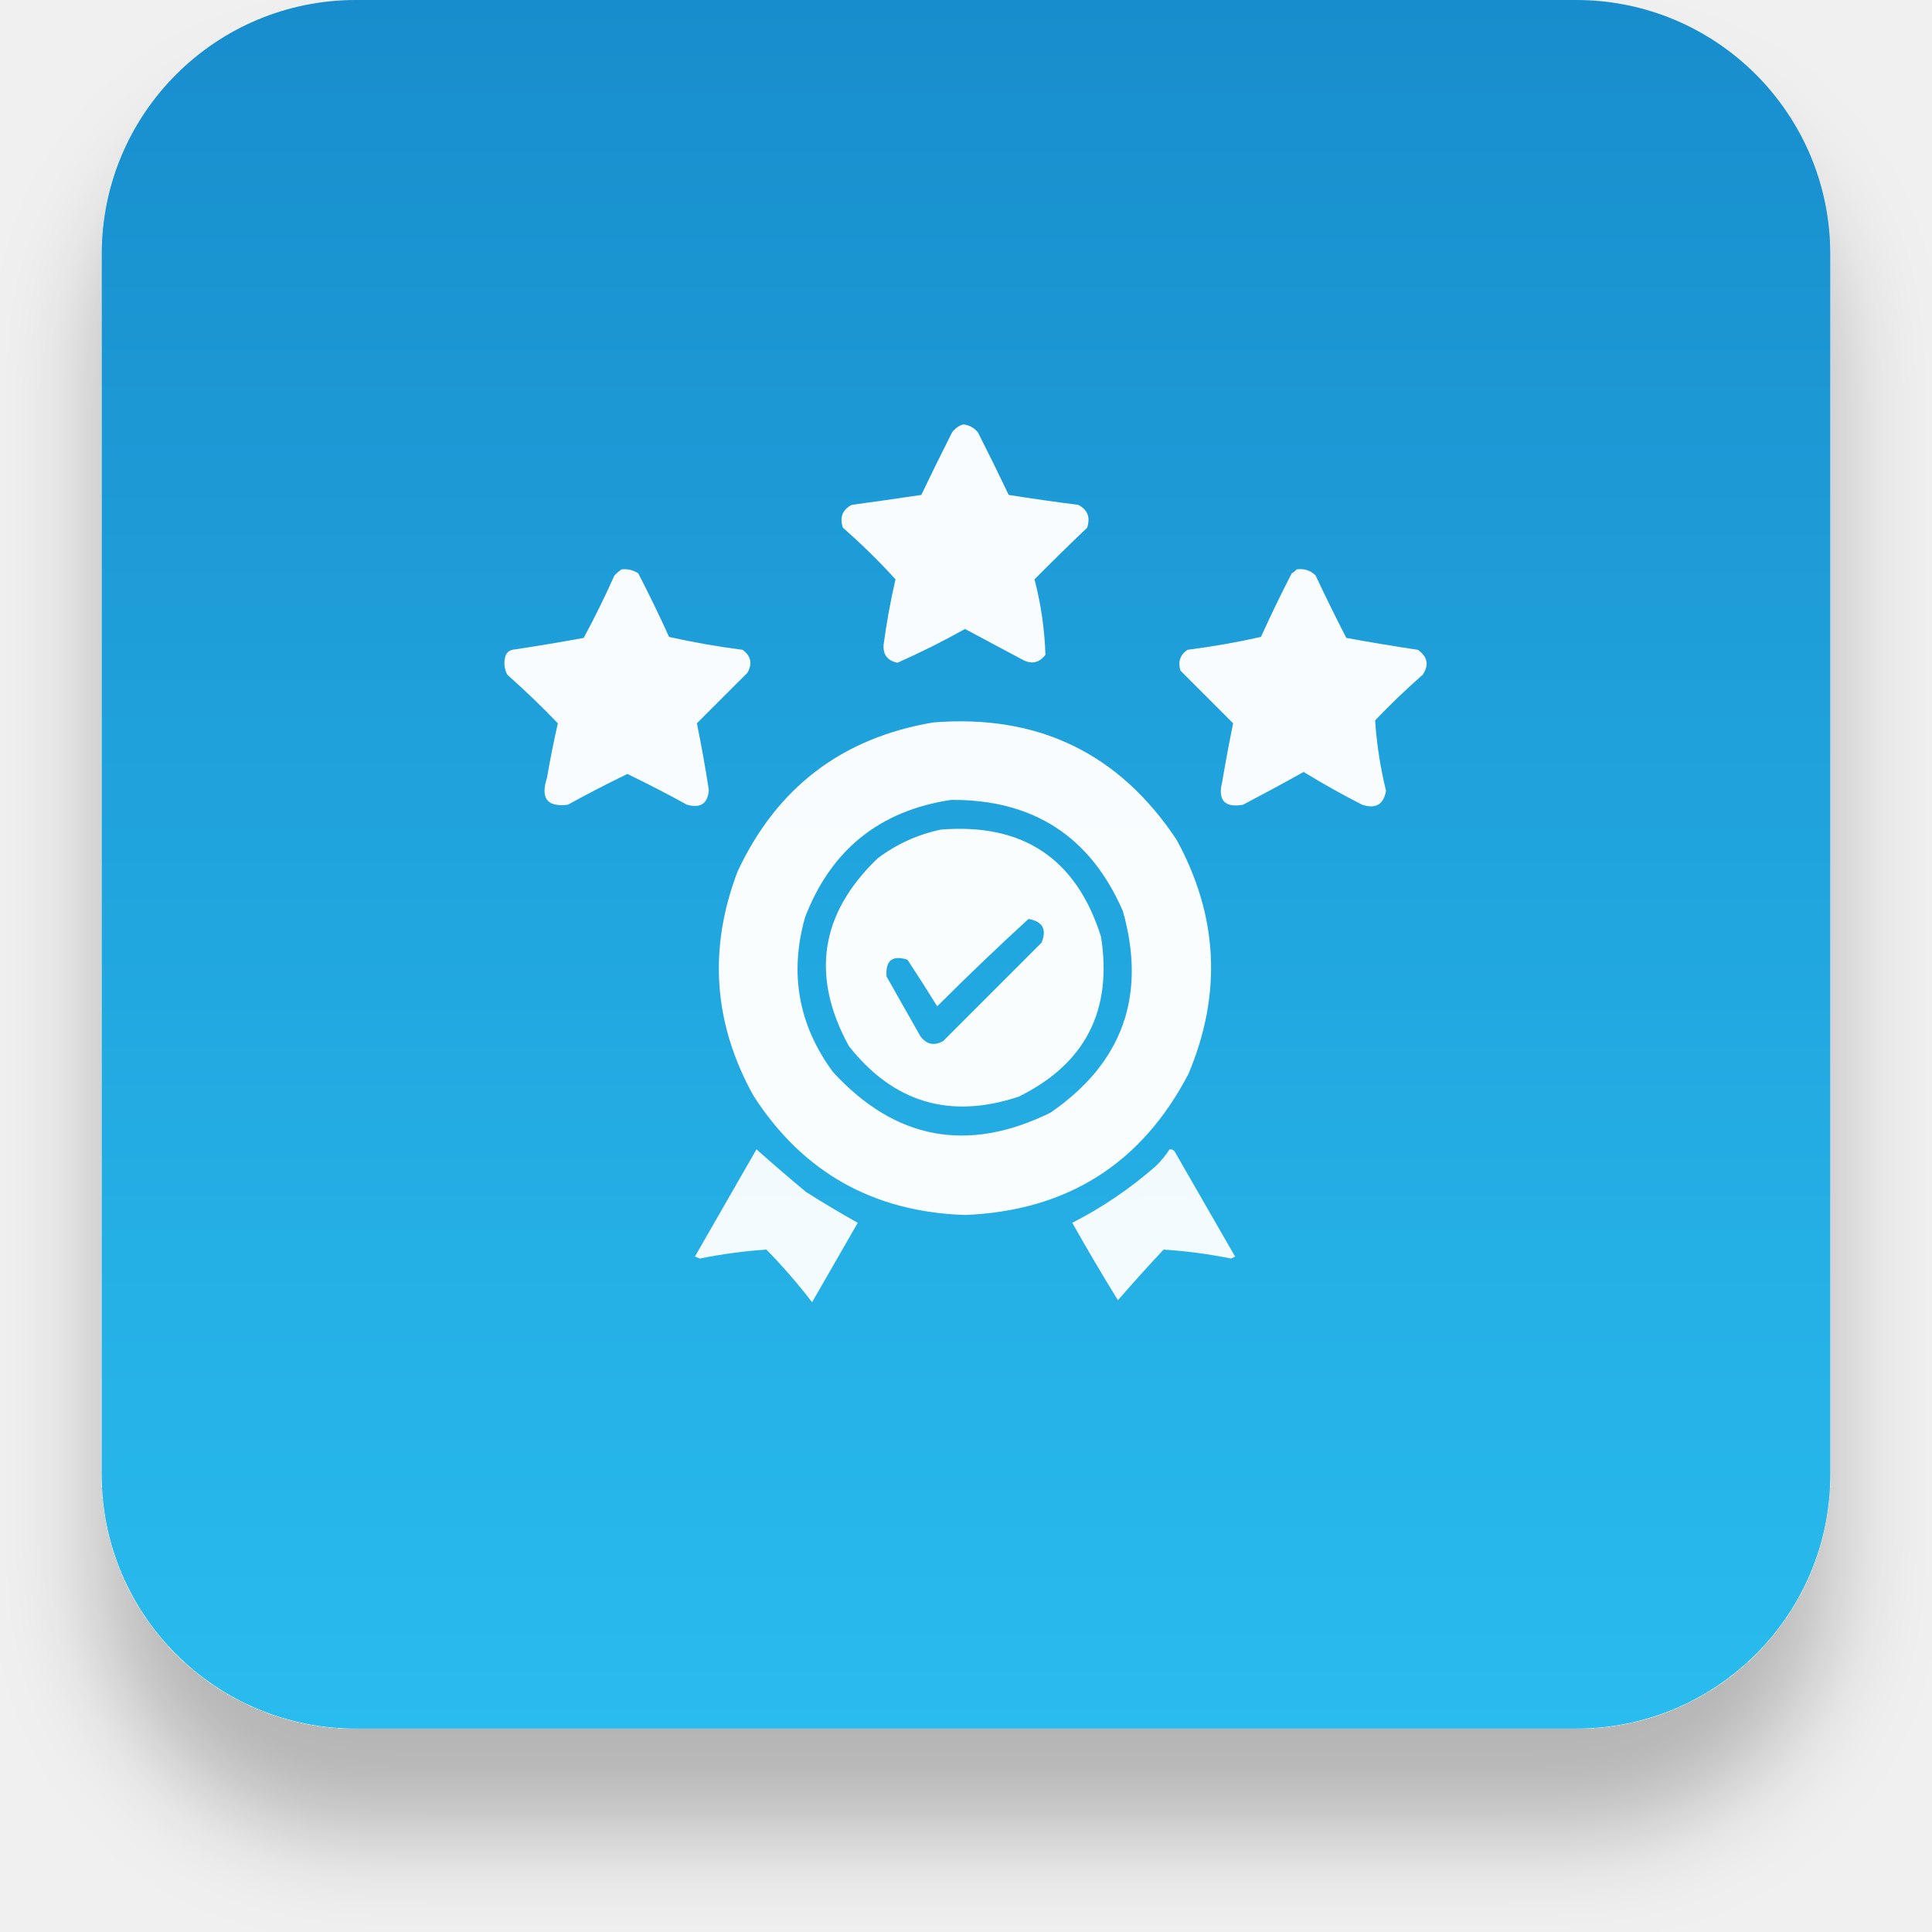
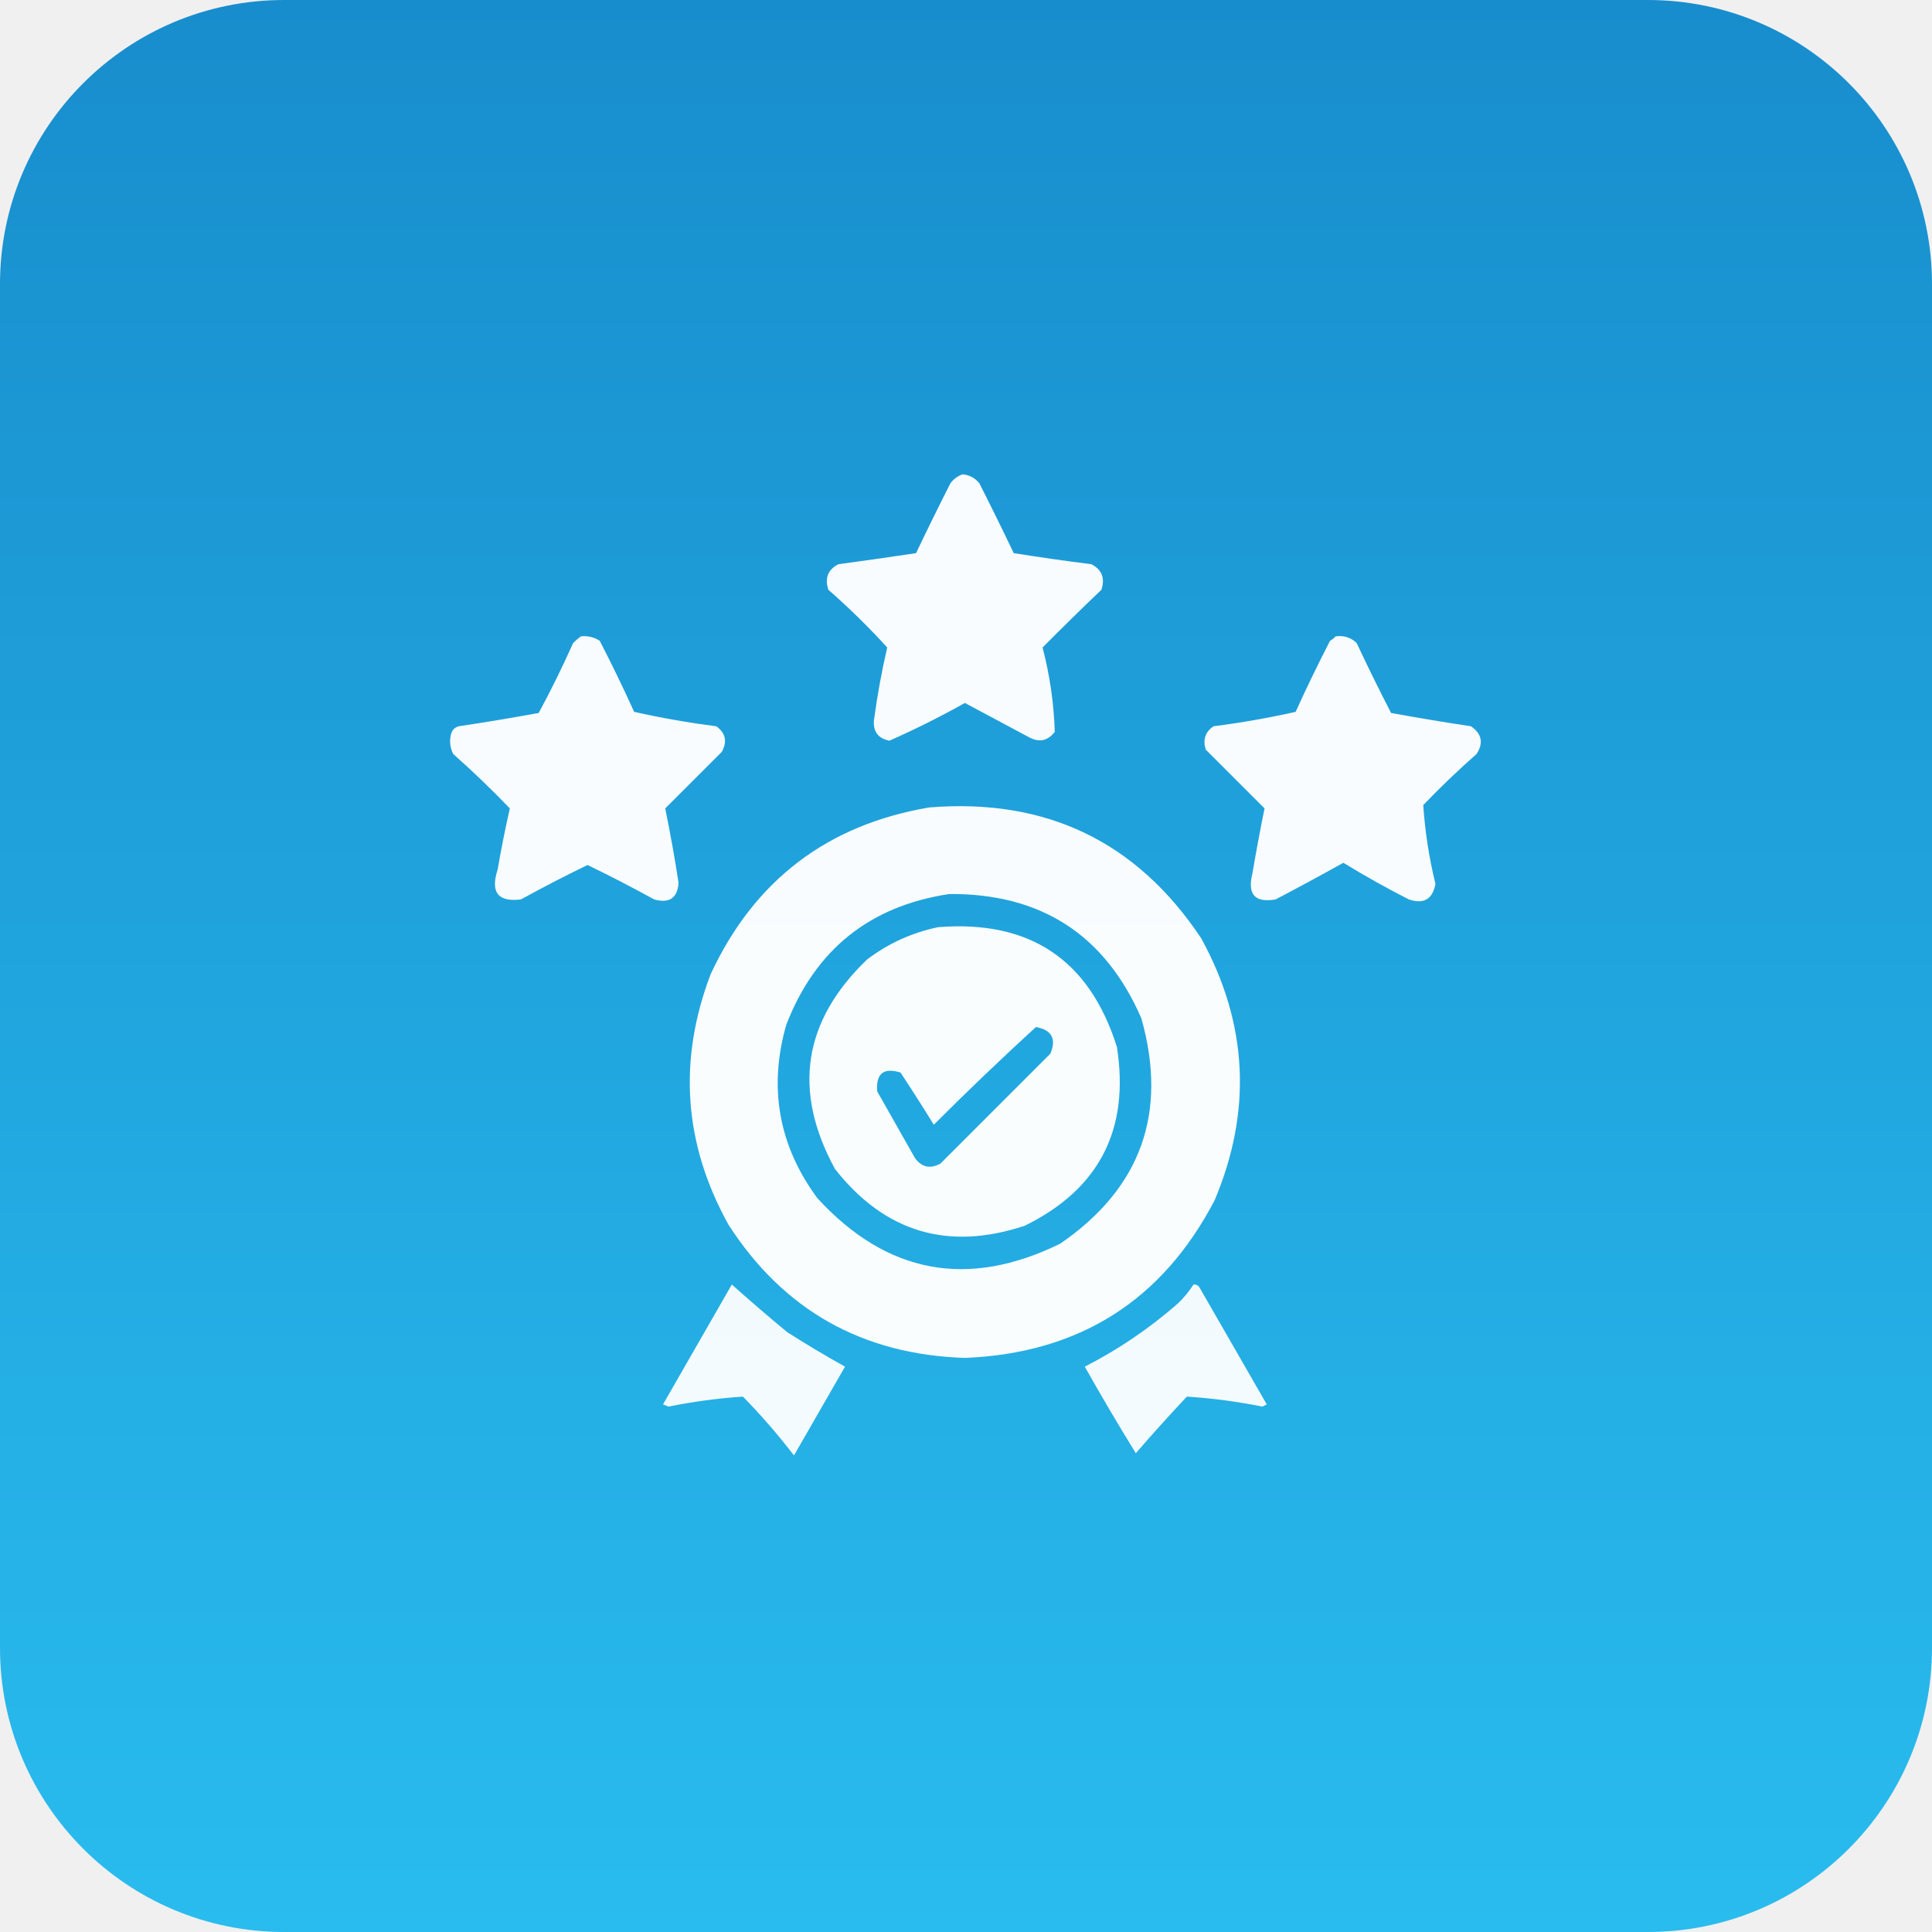
- <svg xmlns="http://www.w3.org/2000/svg" width="76" height="76" viewBox="0 0 76 76" fill="none">
-   <g filter="url(#filter0_d_1_70)">
-     <rect x="4" width="68" height="68" rx="10" fill="url(#paint0_linear_1_70)" />
-     <path opacity="0.968" fill-rule="evenodd" clip-rule="evenodd" d="M37.883 16.695C38.122 16.718 38.317 16.823 38.469 17.008C38.884 17.825 39.287 18.645 39.68 19.469C40.589 19.613 41.5 19.744 42.414 19.859C42.783 20.05 42.9 20.349 42.766 20.758C42.065 21.427 41.374 22.104 40.695 22.789C40.949 23.765 41.092 24.755 41.125 25.758C40.88 26.076 40.58 26.141 40.227 25.953C39.471 25.549 38.716 25.146 37.961 24.742C37.094 25.227 36.209 25.67 35.305 26.07C34.915 25.993 34.733 25.759 34.758 25.367C34.874 24.5 35.03 23.64 35.227 22.789C34.574 22.072 33.884 21.395 33.156 20.758C33.022 20.349 33.139 20.05 33.508 19.859C34.42 19.736 35.332 19.605 36.242 19.469C36.635 18.645 37.038 17.825 37.453 17.008C37.57 16.854 37.714 16.75 37.883 16.695Z" fill="white" />
-     <path opacity="0.967" fill-rule="evenodd" clip-rule="evenodd" d="M24.445 22.398C24.688 22.371 24.909 22.424 25.109 22.555C25.534 23.378 25.938 24.212 26.32 25.055C27.272 25.268 28.235 25.438 29.211 25.562C29.539 25.799 29.604 26.098 29.406 26.461C28.737 27.13 28.073 27.794 27.414 28.453C27.591 29.322 27.748 30.194 27.883 31.07C27.846 31.61 27.56 31.806 27.023 31.656C26.252 31.231 25.47 30.828 24.68 30.445C23.889 30.828 23.108 31.231 22.336 31.656C21.528 31.758 21.254 31.406 21.516 30.602C21.64 29.878 21.783 29.162 21.945 28.453C21.305 27.787 20.641 27.149 19.953 26.539C19.839 26.315 19.813 26.081 19.875 25.836C19.914 25.693 20.005 25.602 20.148 25.562C21.091 25.421 22.029 25.264 22.961 25.094C23.396 24.289 23.799 23.469 24.172 22.633C24.261 22.544 24.352 22.466 24.445 22.398Z" fill="white" />
-     <path opacity="0.968" fill-rule="evenodd" clip-rule="evenodd" d="M51.008 22.398C51.296 22.357 51.544 22.435 51.75 22.633C52.139 23.461 52.542 24.282 52.961 25.094C53.893 25.264 54.831 25.421 55.773 25.562C56.156 25.828 56.221 26.153 55.969 26.539C55.32 27.11 54.695 27.709 54.094 28.336C54.156 29.27 54.299 30.194 54.523 31.109C54.425 31.65 54.112 31.832 53.586 31.656C52.799 31.256 52.031 30.826 51.281 30.367C50.493 30.807 49.699 31.236 48.898 31.656C48.173 31.783 47.899 31.483 48.078 30.758C48.209 29.987 48.352 29.219 48.508 28.453C47.823 27.768 47.133 27.078 46.438 26.383C46.33 26.036 46.421 25.762 46.711 25.562C47.687 25.438 48.65 25.268 49.602 25.055C49.984 24.212 50.388 23.378 50.812 22.555C50.89 22.511 50.955 22.458 51.008 22.398Z" fill="white" />
-     <path opacity="0.969" fill-rule="evenodd" clip-rule="evenodd" d="M36.711 28.419C40.826 28.087 44.016 29.624 46.281 33.029C47.922 36.025 48.078 39.098 46.75 42.247C44.904 45.783 41.974 47.632 37.961 47.794C34.353 47.677 31.579 46.114 29.641 43.107C28.063 40.264 27.855 37.321 29.016 34.279C30.558 30.978 33.123 29.025 36.711 28.419ZM37.414 31.466C40.641 31.444 42.893 32.902 44.172 35.841C45.11 39.174 44.159 41.817 41.32 43.771C38.065 45.37 35.213 44.836 32.766 42.169C31.407 40.322 31.043 38.29 31.672 36.075C32.695 33.424 34.609 31.887 37.414 31.466Z" fill="white" />
-     <path opacity="0.971" fill-rule="evenodd" clip-rule="evenodd" d="M37.023 32.633C40.252 32.377 42.348 33.783 43.312 36.852C43.767 39.757 42.687 41.854 40.07 43.141C37.372 44.038 35.145 43.374 33.391 41.148C31.886 38.395 32.263 35.934 34.523 33.766C35.278 33.198 36.111 32.821 37.023 32.633ZM40.461 36.148C39.245 37.26 38.047 38.406 36.867 39.586C36.487 38.97 36.097 38.358 35.695 37.75C35.1 37.564 34.827 37.785 34.875 38.414C35.318 39.195 35.76 39.977 36.203 40.758C36.443 41.087 36.742 41.152 37.102 40.953C38.391 39.664 39.68 38.375 40.969 37.086C41.189 36.562 41.019 36.25 40.461 36.148Z" fill="white" />
-     <path opacity="0.943" fill-rule="evenodd" clip-rule="evenodd" d="M29.758 45.211C30.39 45.777 31.041 46.337 31.711 46.891C32.378 47.315 33.055 47.719 33.742 48.102C33.143 49.143 32.544 50.185 31.945 51.227C31.386 50.498 30.787 49.808 30.148 49.156C29.271 49.215 28.399 49.332 27.531 49.508C27.466 49.482 27.401 49.456 27.336 49.43C28.145 48.022 28.953 46.616 29.758 45.211Z" fill="white" />
-     <path opacity="0.945" fill-rule="evenodd" clip-rule="evenodd" d="M46.008 45.211C46.086 45.204 46.151 45.23 46.203 45.289C46.997 46.669 47.792 48.049 48.586 49.43C48.534 49.456 48.482 49.482 48.43 49.508C47.549 49.331 46.664 49.213 45.773 49.156C45.162 49.807 44.563 50.471 43.977 51.148C43.358 50.146 42.759 49.13 42.18 48.102C43.365 47.496 44.459 46.754 45.461 45.875C45.672 45.673 45.854 45.452 46.008 45.211Z" fill="white" />
-   </g>
+ <svg xmlns="http://www.w3.org/2000/svg" width="68" height="68" viewBox="0 0 68 68" fill="none">
+   <rect width="68" height="68" rx="10" fill="url(#paint0_linear_1_70)" />
+   <path opacity="0.968" fill-rule="evenodd" clip-rule="evenodd" d="M33.883 16.695C34.122 16.718 34.317 16.823 34.469 17.008C34.884 17.825 35.287 18.645 35.68 19.469C36.589 19.613 37.5 19.744 38.414 19.859C38.783 20.05 38.9 20.349 38.766 20.758C38.065 21.427 37.374 22.104 36.695 22.789C36.949 23.765 37.092 24.755 37.125 25.758C36.88 26.076 36.58 26.141 36.227 25.953C35.471 25.549 34.716 25.146 33.961 24.742C33.094 25.227 32.209 25.67 31.305 26.07C30.915 25.993 30.733 25.759 30.758 25.367C30.874 24.5 31.03 23.64 31.227 22.789C30.574 22.072 29.884 21.395 29.156 20.758C29.022 20.349 29.139 20.05 29.508 19.859C30.42 19.736 31.332 19.605 32.242 19.469C32.635 18.645 33.038 17.825 33.453 17.008C33.57 16.854 33.714 16.75 33.883 16.695Z" fill="white" />
+   <path opacity="0.967" fill-rule="evenodd" clip-rule="evenodd" d="M20.445 22.398C20.688 22.371 20.909 22.424 21.109 22.555C21.534 23.378 21.938 24.212 22.32 25.055C23.272 25.268 24.235 25.438 25.211 25.562C25.539 25.799 25.604 26.098 25.406 26.461C24.737 27.13 24.073 27.794 23.414 28.453C23.591 29.322 23.748 30.194 23.883 31.07C23.846 31.61 23.56 31.806 23.023 31.656C22.252 31.231 21.47 30.828 20.68 30.445C19.889 30.828 19.108 31.231 18.336 31.656C17.528 31.758 17.254 31.406 17.516 30.602C17.64 29.878 17.783 29.162 17.945 28.453C17.305 27.787 16.641 27.149 15.953 26.539C15.839 26.315 15.813 26.081 15.875 25.836C15.914 25.693 16.005 25.602 16.148 25.562C17.091 25.421 18.029 25.264 18.961 25.094C19.396 24.289 19.799 23.469 20.172 22.633C20.261 22.544 20.352 22.466 20.445 22.398Z" fill="white" />
+   <path opacity="0.968" fill-rule="evenodd" clip-rule="evenodd" d="M47.008 22.398C47.296 22.357 47.544 22.435 47.75 22.633C48.139 23.461 48.542 24.282 48.961 25.094C49.893 25.264 50.831 25.421 51.773 25.562C52.156 25.828 52.221 26.153 51.969 26.539C51.32 27.11 50.695 27.709 50.094 28.336C50.156 29.27 50.299 30.194 50.523 31.109C50.425 31.65 50.112 31.832 49.586 31.656C48.799 31.256 48.031 30.826 47.281 30.367C46.493 30.807 45.699 31.236 44.898 31.656C44.173 31.783 43.899 31.483 44.078 30.758C44.209 29.987 44.352 29.219 44.508 28.453C43.823 27.768 43.133 27.078 42.438 26.383C42.33 26.036 42.421 25.762 42.711 25.562C43.687 25.438 44.65 25.268 45.602 25.055C45.984 24.212 46.388 23.378 46.812 22.555C46.89 22.511 46.955 22.458 47.008 22.398Z" fill="white" />
+   <path opacity="0.969" fill-rule="evenodd" clip-rule="evenodd" d="M32.711 28.419C36.826 28.087 40.016 29.624 42.281 33.029C43.922 36.025 44.078 39.098 42.75 42.247C40.904 45.783 37.974 47.632 33.961 47.794C30.353 47.677 27.579 46.114 25.641 43.107C24.063 40.264 23.855 37.321 25.016 34.279C26.558 30.978 29.123 29.025 32.711 28.419ZM33.414 31.466C36.641 31.444 38.893 32.902 40.172 35.841C41.11 39.174 40.159 41.817 37.32 43.771C34.065 45.37 31.213 44.836 28.766 42.169C27.407 40.322 27.043 38.29 27.672 36.075C28.695 33.424 30.61 31.887 33.414 31.466Z" fill="white" />
+   <path opacity="0.971" fill-rule="evenodd" clip-rule="evenodd" d="M33.023 32.633C36.252 32.377 38.348 33.783 39.312 36.852C39.767 39.757 38.687 41.854 36.07 43.141C33.372 44.038 31.145 43.374 29.391 41.148C27.886 38.395 28.263 35.934 30.523 33.766C31.278 33.198 32.111 32.821 33.023 32.633ZM36.461 36.148C35.245 37.26 34.047 38.406 32.867 39.586C32.487 38.97 32.097 38.358 31.695 37.75C31.1 37.564 30.826 37.785 30.875 38.414C31.318 39.195 31.76 39.977 32.203 40.758C32.443 41.087 32.742 41.152 33.102 40.953C34.391 39.664 35.68 38.375 36.969 37.086C37.189 36.562 37.019 36.25 36.461 36.148Z" fill="white" />
+   <path opacity="0.943" fill-rule="evenodd" clip-rule="evenodd" d="M25.758 45.211C26.39 45.777 27.041 46.337 27.711 46.891C28.378 47.315 29.055 47.719 29.742 48.102C29.143 49.143 28.544 50.185 27.945 51.227C27.386 50.498 26.787 49.808 26.148 49.156C25.271 49.215 24.399 49.332 23.531 49.508C23.466 49.482 23.401 49.456 23.336 49.43C24.145 48.022 24.953 46.616 25.758 45.211Z" fill="white" />
+   <path opacity="0.945" fill-rule="evenodd" clip-rule="evenodd" d="M42.008 45.211C42.086 45.204 42.151 45.23 42.203 45.289C42.997 46.669 43.792 48.049 44.586 49.43C44.534 49.456 44.482 49.482 44.43 49.508C43.549 49.331 42.664 49.213 41.773 49.156C41.162 49.807 40.563 50.471 39.977 51.148C39.358 50.146 38.759 49.13 38.18 48.102C39.365 47.496 40.459 46.754 41.461 45.875C41.672 45.673 41.854 45.452 42.008 45.211Z" fill="white" />
  <defs>
-     <filter id="filter0_d_1_70" x="0" y="0" width="76" height="76" filterUnits="userSpaceOnUse" color-interpolation-filters="sRGB">
-       <feFlood flood-opacity="0" result="BackgroundImageFix" />
-       <feColorMatrix in="SourceAlpha" type="matrix" values="0 0 0 0 0 0 0 0 0 0 0 0 0 0 0 0 0 0 127 0" result="hardAlpha" />
-       <feOffset dy="4" />
-       <feGaussianBlur stdDeviation="2" />
-       <feComposite in2="hardAlpha" operator="out" />
-       <feColorMatrix type="matrix" values="0 0 0 0 0 0 0 0 0 0 0 0 0 0 0 0 0 0 0.25 0" />
-       <feBlend mode="normal" in2="BackgroundImageFix" result="effect1_dropShadow_1_70" />
-       <feBlend mode="normal" in="SourceGraphic" in2="effect1_dropShadow_1_70" result="shape" />
-     </filter>
-     <linearGradient id="paint0_linear_1_70" x1="38" y1="0" x2="38" y2="68" gradientUnits="userSpaceOnUse">
+     <linearGradient id="paint0_linear_1_70" x1="34" y1="0" x2="34" y2="68" gradientUnits="userSpaceOnUse">
      <stop stop-color="#188DCD" />
      <stop offset="1" stop-color="#29BCEE" />
    </linearGradient>
  </defs>
</svg>
